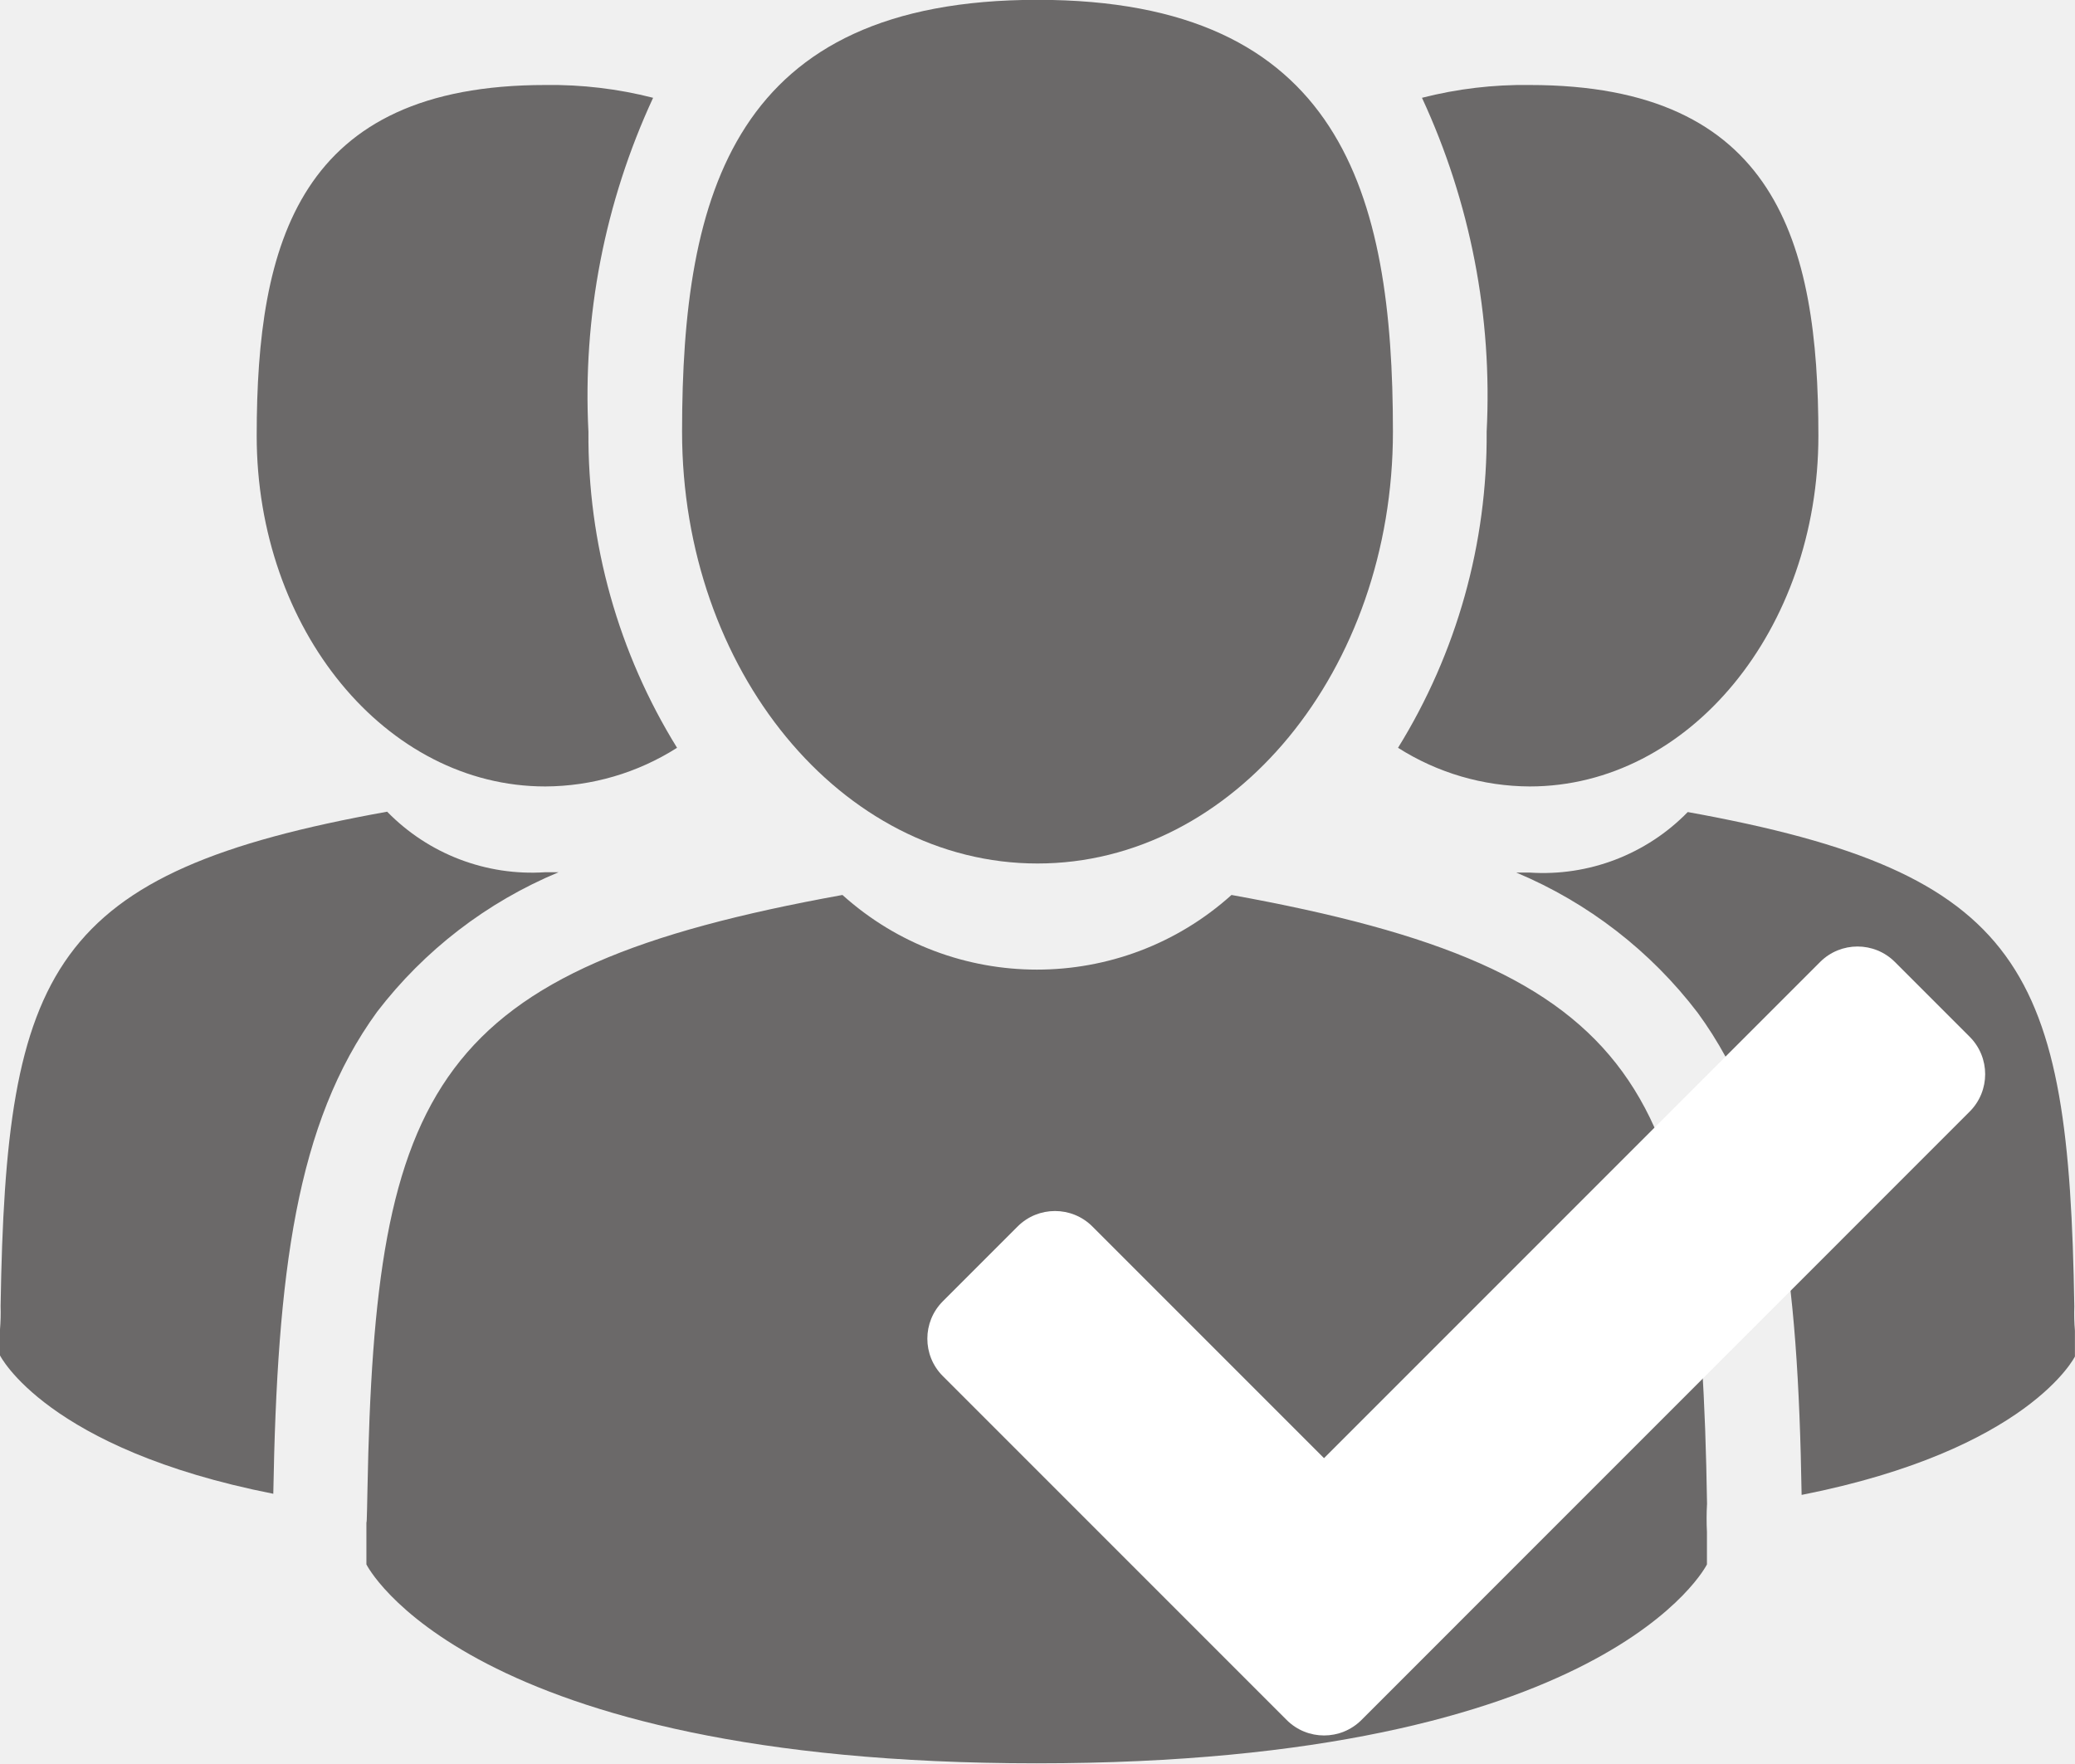
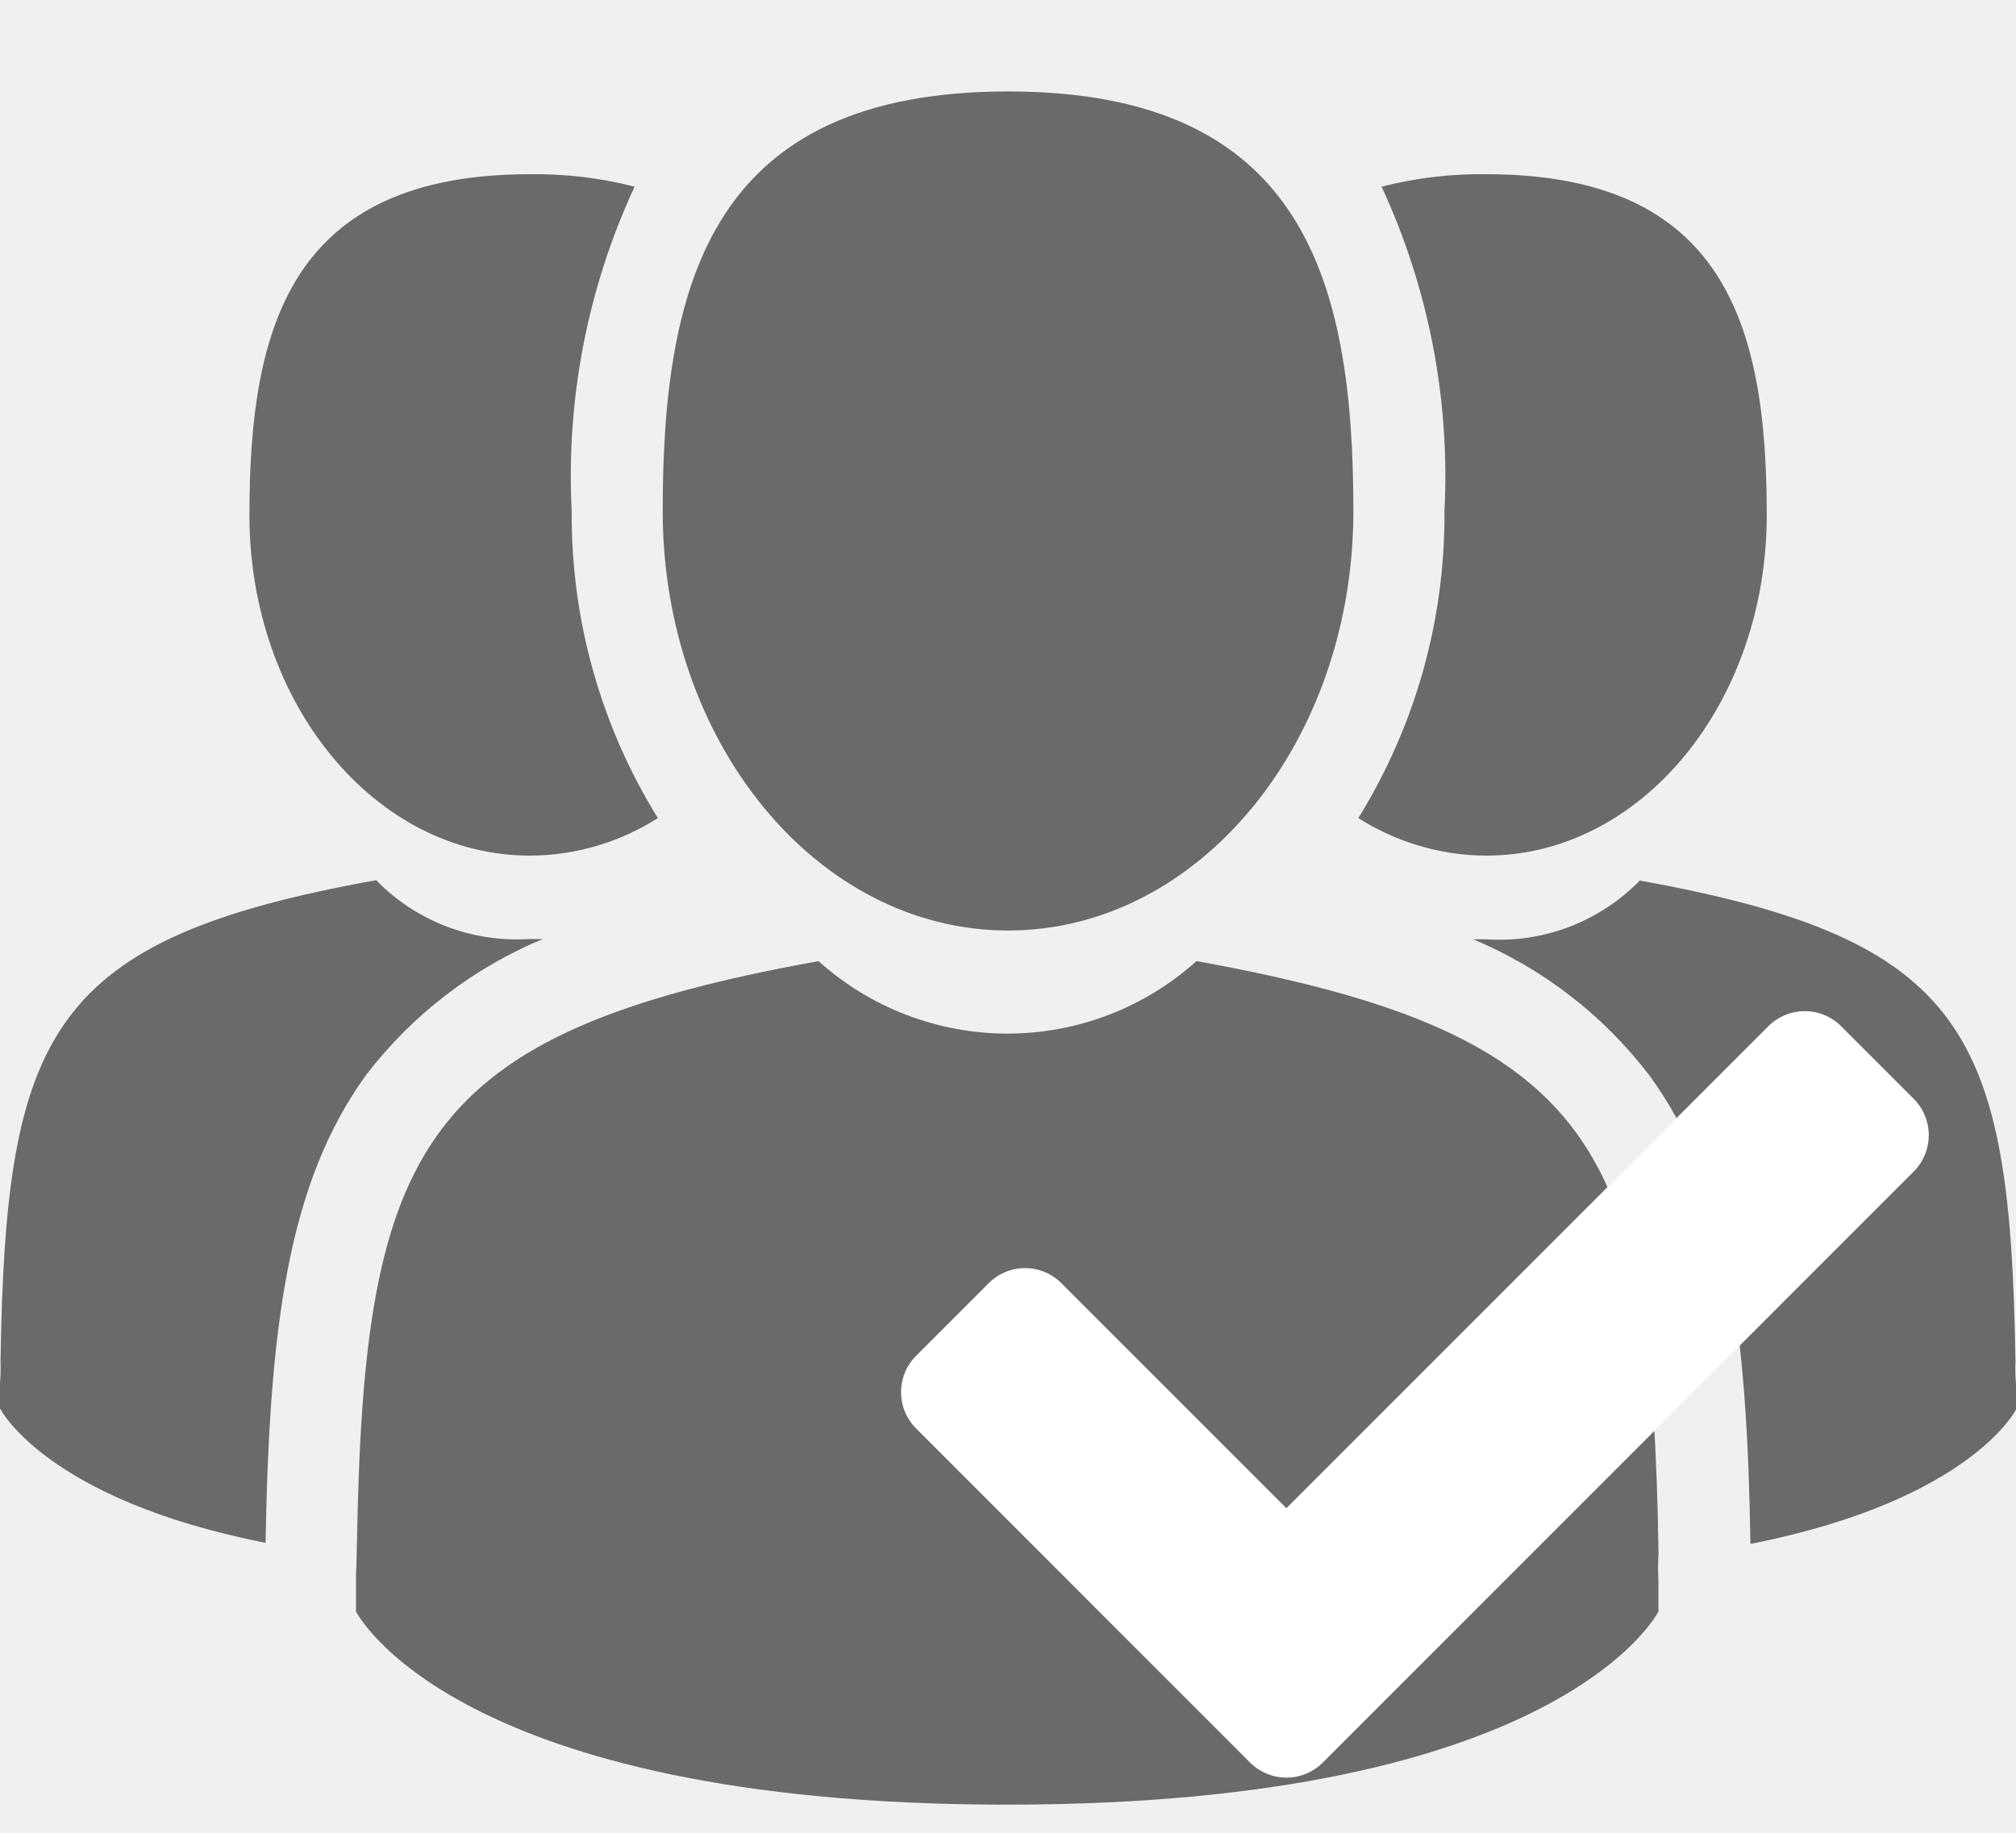
- <svg xmlns="http://www.w3.org/2000/svg" width="24" height="20.4" viewBox="0 0 24 20.4">
-   <g id="Group_127" data-name="Group 127" transform="translate(-1102.698 -285.321)">
-     <g id="user-group" transform="translate(1102.698 285.321)">
-       <path id="Path_199" data-name="Path 199" d="M131.786,39.1c2.271,0,4.111-2.236,4.111-4.994s-.6-4.994-4.111-4.994-4.111,2.236-4.111,4.994S129.516,39.1,131.786,39.1Z" transform="translate(-119.786 -29.114)" fill="#6b6969" />
-       <path id="Path_200" data-name="Path 200" d="M84.128,203.736c-.076-4.8-.7-6.173-5.5-7.04a3.364,3.364,0,0,1-4.5,0c-4.742.857-5.406,2.206-5.494,6.884-.007.382-.01.4-.012.358,0,.083,0,.237,0,.5,0,0,1.141,2.3,7.752,2.3s7.753-2.3,7.753-2.3c0-.172,0-.292,0-.373A3.03,3.03,0,0,1,84.128,203.736Z" transform="translate(-64.384 -186.346)" fill="#6b6969" />
-       <path id="Path_201" data-name="Path 201" d="M263.217,53.129c1.844,0,3.339-1.816,3.339-4.056s-.491-4.056-3.339-4.056a4.76,4.76,0,0,0-1.246.148,8.185,8.185,0,0,1,.748,3.862,6.848,6.848,0,0,1-1.025,3.655A2.86,2.86,0,0,0,263.217,53.129Z" transform="translate(-245.524 -44.034)" fill="#6b6969" />
-       <path id="Path_202" data-name="Path 202" d="M290.266,186.843c-.062-3.9-.571-5.014-4.471-5.718a2.338,2.338,0,0,1-1.828.7c-.053,0-.1,0-.155,0a5.13,5.13,0,0,1,2.1,1.624c.942,1.291,1.158,3.025,1.2,5.573,2.624-.518,3.161-1.6,3.161-1.6,0-.141,0-.238,0-.3A2.275,2.275,0,0,1,290.266,186.843Z" transform="translate(-266.274 -171.734)" fill="#6b6969" />
-       <path id="Path_203" data-name="Path 203" d="M51.294,53.13a2.861,2.861,0,0,0,1.524-.447,6.847,6.847,0,0,1-1.025-3.655,8.186,8.186,0,0,1,.748-3.862,4.76,4.76,0,0,0-1.246-.148c-2.848,0-3.339,1.816-3.339,4.056S49.45,53.13,51.294,53.13Z" transform="translate(-44.987 -44.035)" fill="#6b6969" />
-       <path id="Path_204" data-name="Path 204" d="M6.461,181.82c-.05,0-.1,0-.155,0a2.338,2.338,0,0,1-1.828-.7c-3.9.7-4.409,1.816-4.471,5.718a2.366,2.366,0,0,1-.007.27c0,.066,0,.163,0,.3,0,0,.538,1.083,3.161,1.6.045-2.548.261-4.282,1.2-5.573A5.13,5.13,0,0,1,6.461,181.82Z" transform="translate(0 -171.733)" fill="#6b6969" />
-     </g>
-     <path id="Icon_awesome-check" data-name="Icon awesome-check" d="M4.156,13.523.179,9.546a.612.612,0,0,1,0-.865l.865-.865a.612.612,0,0,1,.865,0l2.679,2.679,5.738-5.738a.612.612,0,0,1,.865,0l.865.865a.612.612,0,0,1,0,.865L5.021,13.523A.612.612,0,0,1,4.156,13.523Z" transform="translate(1113.424 291.689)" fill="#fff" />
-   </g>
+ <svg xmlns="http://www.w3.org/2000/svg" width="22" height="20" viewBox="0 0 22 20" fill="none">
+   <path d="M11.001 10.154C13.082 10.154 14.769 8.104 14.769 5.576C14.769 3.048 14.219 0.998 11.001 0.998C7.782 0.998 7.232 3.048 7.232 5.576C7.232 8.104 8.92 10.154 11.001 10.154Z" fill="#6B6969" />
+   <path d="M18.099 16.941C18.029 12.541 17.457 11.283 13.057 10.488C12.491 10.997 11.756 11.279 10.995 11.279C10.233 11.279 9.498 10.997 8.932 10.488C4.585 11.273 3.976 12.51 3.896 16.798C3.889 17.148 3.887 17.165 3.885 17.127C3.885 17.203 3.885 17.344 3.885 17.585C3.885 17.585 4.931 19.693 10.991 19.693C17.051 19.693 18.098 17.585 18.098 17.585C18.098 17.427 18.098 17.317 18.098 17.243C18.093 17.142 18.093 17.042 18.099 16.941V16.941Z" fill="#6B6969" />
+   <path d="M16.219 9.337C17.91 9.337 19.28 7.673 19.28 5.619C19.28 3.566 18.83 1.901 16.219 1.901C15.834 1.896 15.45 1.941 15.077 2.037C15.59 3.143 15.825 4.359 15.763 5.577C15.772 6.76 15.446 7.921 14.823 8.927C15.241 9.193 15.725 9.335 16.219 9.337V9.337Z" fill="#6B6969" />
+   <path d="M21.994 14.85C21.937 11.275 21.47 10.254 17.895 9.609C17.679 9.83 17.417 10.002 17.128 10.113C16.838 10.224 16.528 10.271 16.219 10.25C16.171 10.25 16.128 10.25 16.077 10.25C16.838 10.569 17.502 11.082 18.002 11.739C18.866 12.922 19.064 14.512 19.102 16.848C21.508 16.373 22 15.381 22 15.381C22 15.252 22 15.163 22 15.106C21.993 15.021 21.99 14.936 21.994 14.85V14.85Z" fill="#6B6969" />
+   <path d="M5.782 9.337C6.277 9.335 6.761 9.193 7.179 8.927C6.556 7.922 6.23 6.76 6.239 5.577C6.176 4.359 6.412 3.143 6.925 2.037C6.552 1.941 6.168 1.896 5.783 1.901C3.172 1.901 2.722 3.566 2.722 5.619C2.722 7.673 4.091 9.337 5.782 9.337Z" fill="#6B6969" />
+   <path d="M5.923 10.247C5.877 10.247 5.831 10.247 5.781 10.247C5.472 10.267 5.162 10.22 4.872 10.11C4.583 9.999 4.321 9.827 4.105 9.605C0.53 10.247 0.063 11.27 0.006 14.847C0.009 14.929 0.007 15.012 0 15.094C0 15.155 0 15.244 0 15.369C0 15.369 0.493 16.362 2.898 16.836C2.939 14.5 3.137 12.911 3.998 11.727C4.499 11.074 5.163 10.563 5.923 10.247V10.247Z" fill="#6B6969" />
+   <path d="M13.642 19.234L9.997 15.588C9.892 15.483 9.833 15.341 9.833 15.192C9.833 15.043 9.892 14.9 9.997 14.795L10.79 14.002C10.895 13.897 11.037 13.838 11.186 13.838C11.335 13.838 11.477 13.897 11.582 14.002L14.038 16.458L19.298 11.198C19.404 11.093 19.546 11.034 19.695 11.034C19.844 11.034 19.986 11.093 20.091 11.198L20.884 11.991C20.989 12.096 21.048 12.239 21.048 12.388C21.048 12.536 20.989 12.679 20.884 12.784L14.435 19.234C14.33 19.339 14.188 19.398 14.039 19.398C13.89 19.398 13.748 19.339 13.642 19.234V19.234Z" fill="white" />
</svg>
